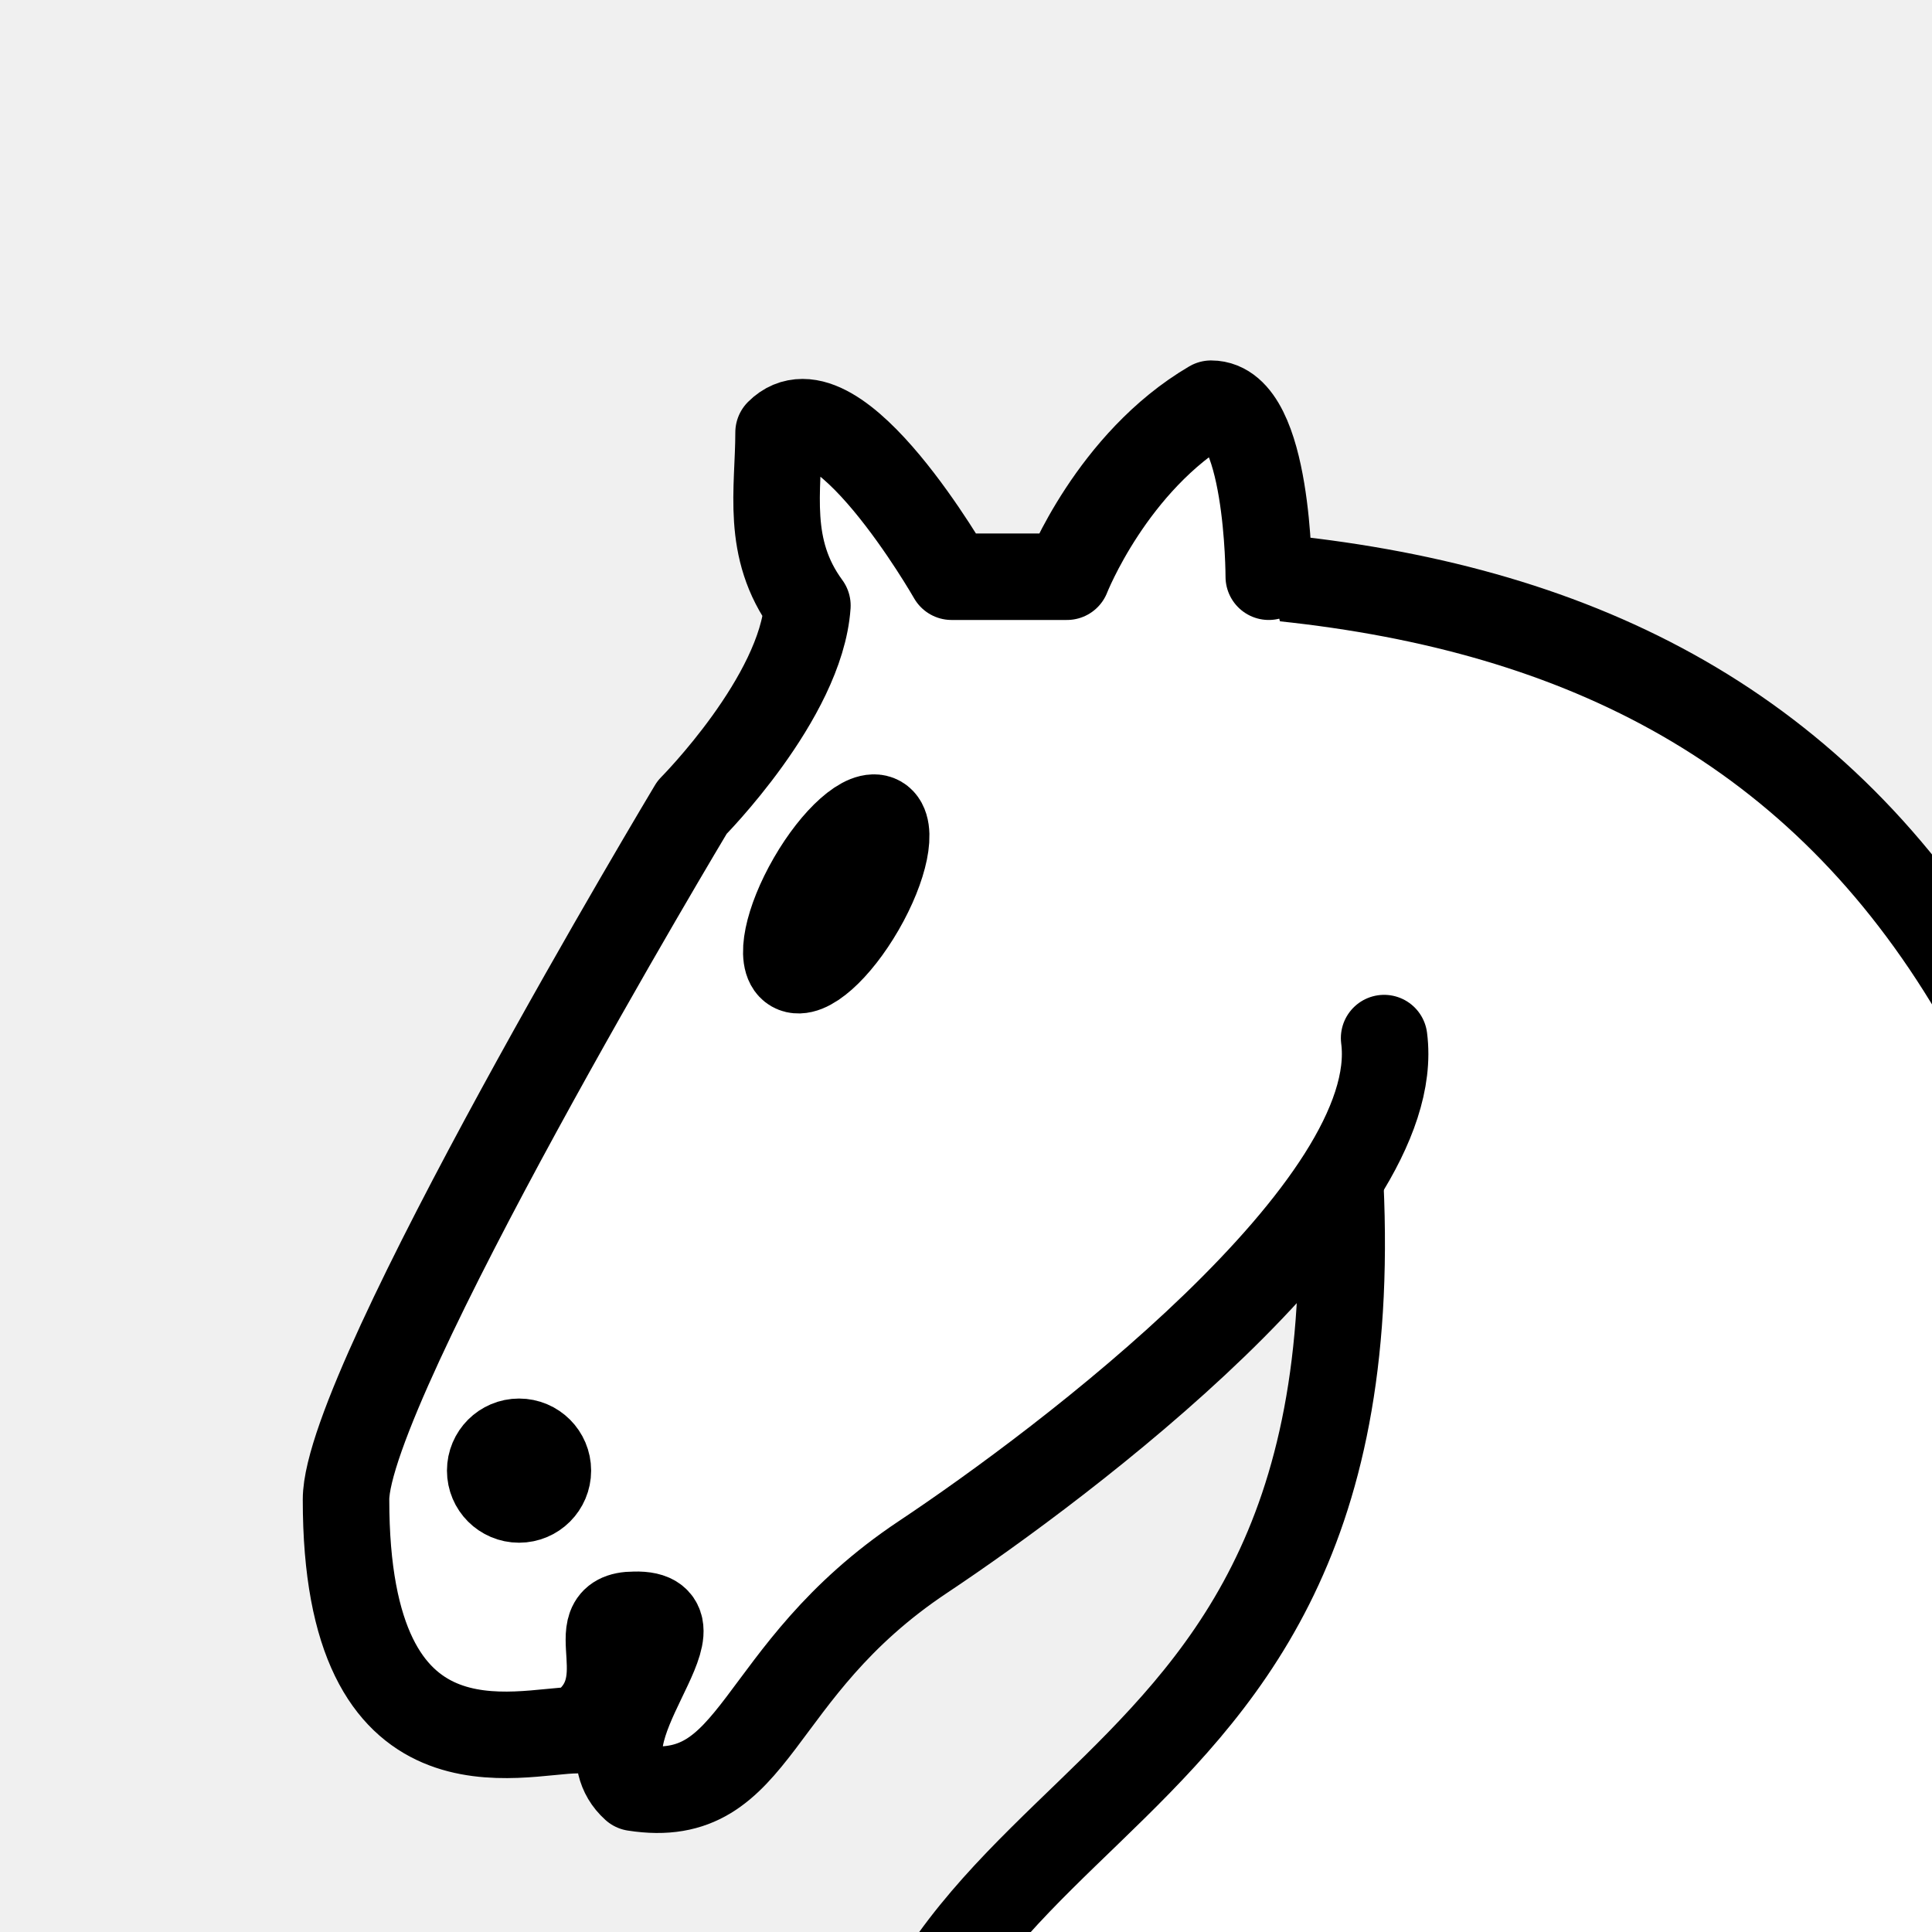
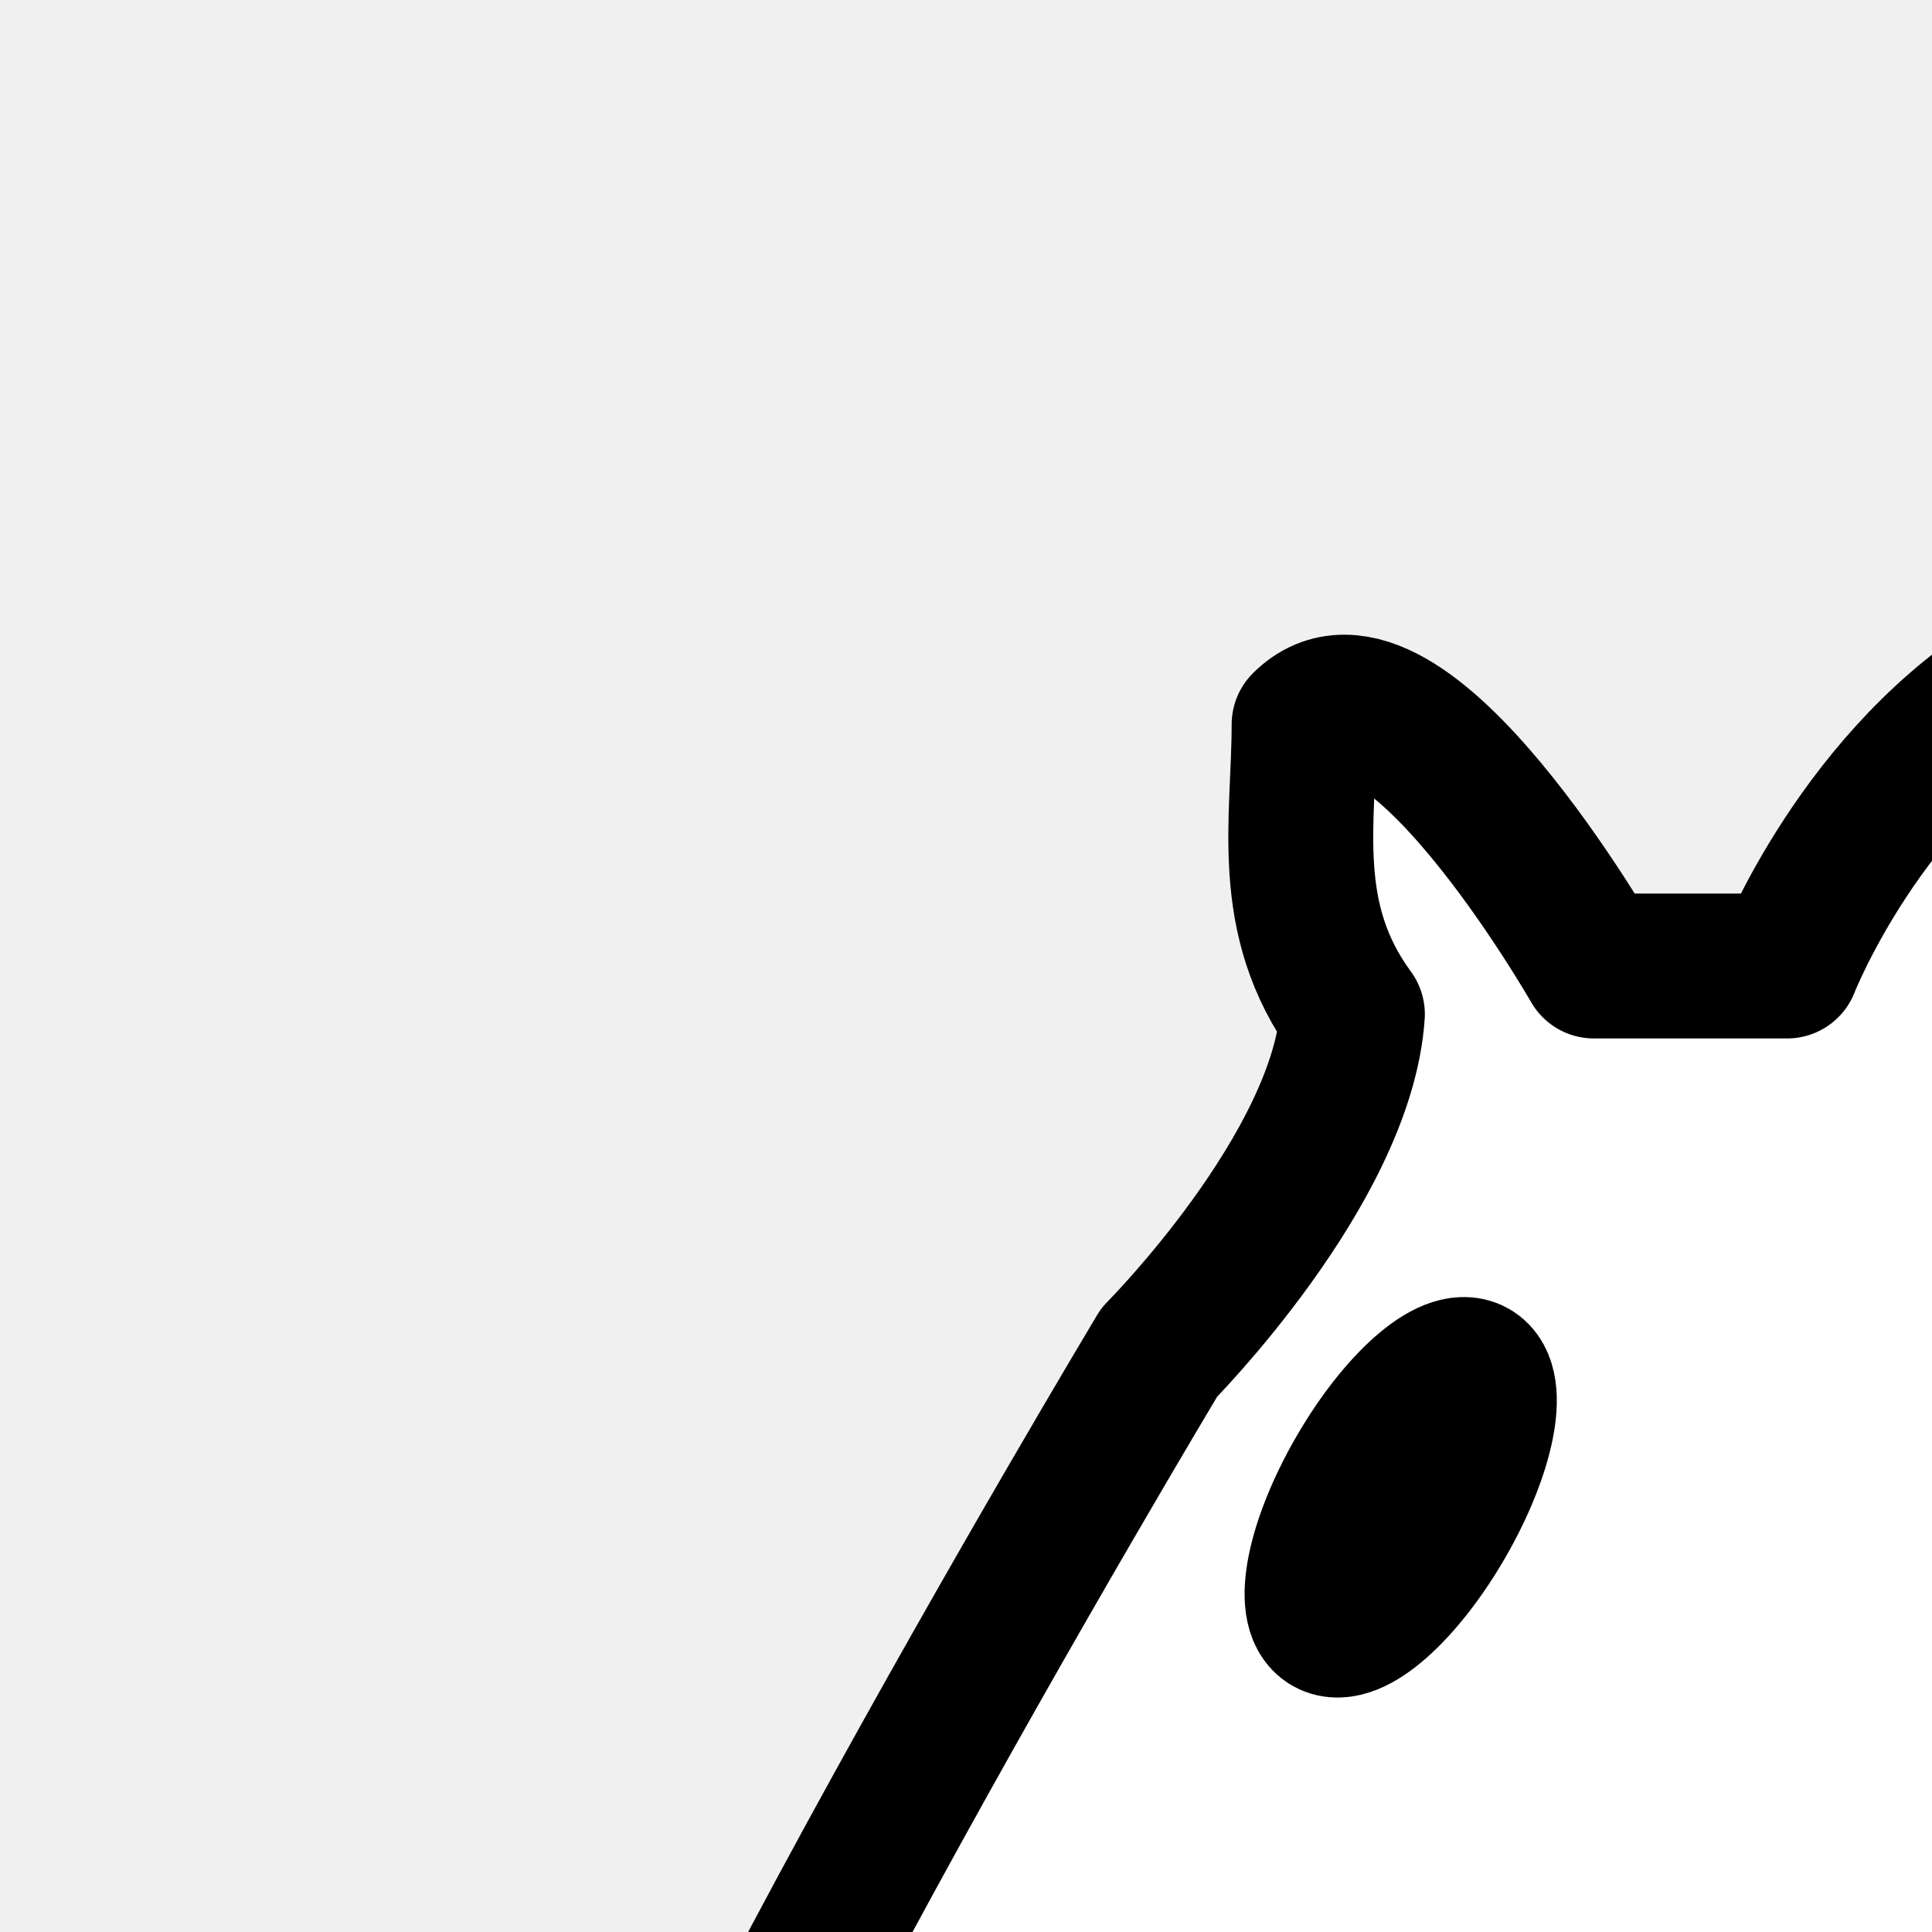
- <svg xmlns="http://www.w3.org/2000/svg" version="1.1" viewBox="0 20 20">
+ <svg xmlns="http://www.w3.org/2000/svg" version="1.1" viewBox="0 0 20 20">
  <g style="opacity:1; fill:none; fill-opacity:1; fill-rule:evenodd; stroke:#000000; stroke-width:1.5; stroke-linecap:round;stroke-linejoin:round;stroke-miterlimit:4; stroke-dasharray:none; stroke-opacity:1;">
    <path d="M 22,10 C 32.5,11 38.5,18 38,39 L 15,39 C 15,30 25,32.5 23,18" style="fill:#ffffff; stroke:#000000;" />
    <path d="M 24,18 C 24.38,20.91 18.45,25.37 16,27 C 13,29 13.18,31.34 11,31 C 9.958,30.06 12.41,27.96 11,28 C 10,28 11.19,29.23 10,30 C 9,30 5.997,31 6,26 C 6,24 12,14 12,14 C 12,14 13.89,12.1 14,10.5 C 13.27,9.506 13.5,8.5 13.5,7.5 C 14.5,6.5 16.5,10 16.5,10 L 18.5,10 C 18.5,10 19.28,8.008 21,7 C 22,7 22,10 22,10" style="fill:#ffffff; stroke:#000000;" />
    <path d="M 9.5 25.5 A 0.5 0.5 0 1 1 8.5,25.5 A 0.5 0.5 0 1 1 9.5 25.5 z" style="fill:#000000; stroke:#000000;" />
    <path d="M 15 15.5 A 0.5 1.5 0 1 1  14,15.5 A 0.5 1.5 0 1 1  15 15.5 z" transform="matrix(0.866,0.5,-0.5,0.866,9.693,-5.173)" style="fill:#000000; stroke:#000000;" />
  </g>
</svg>
